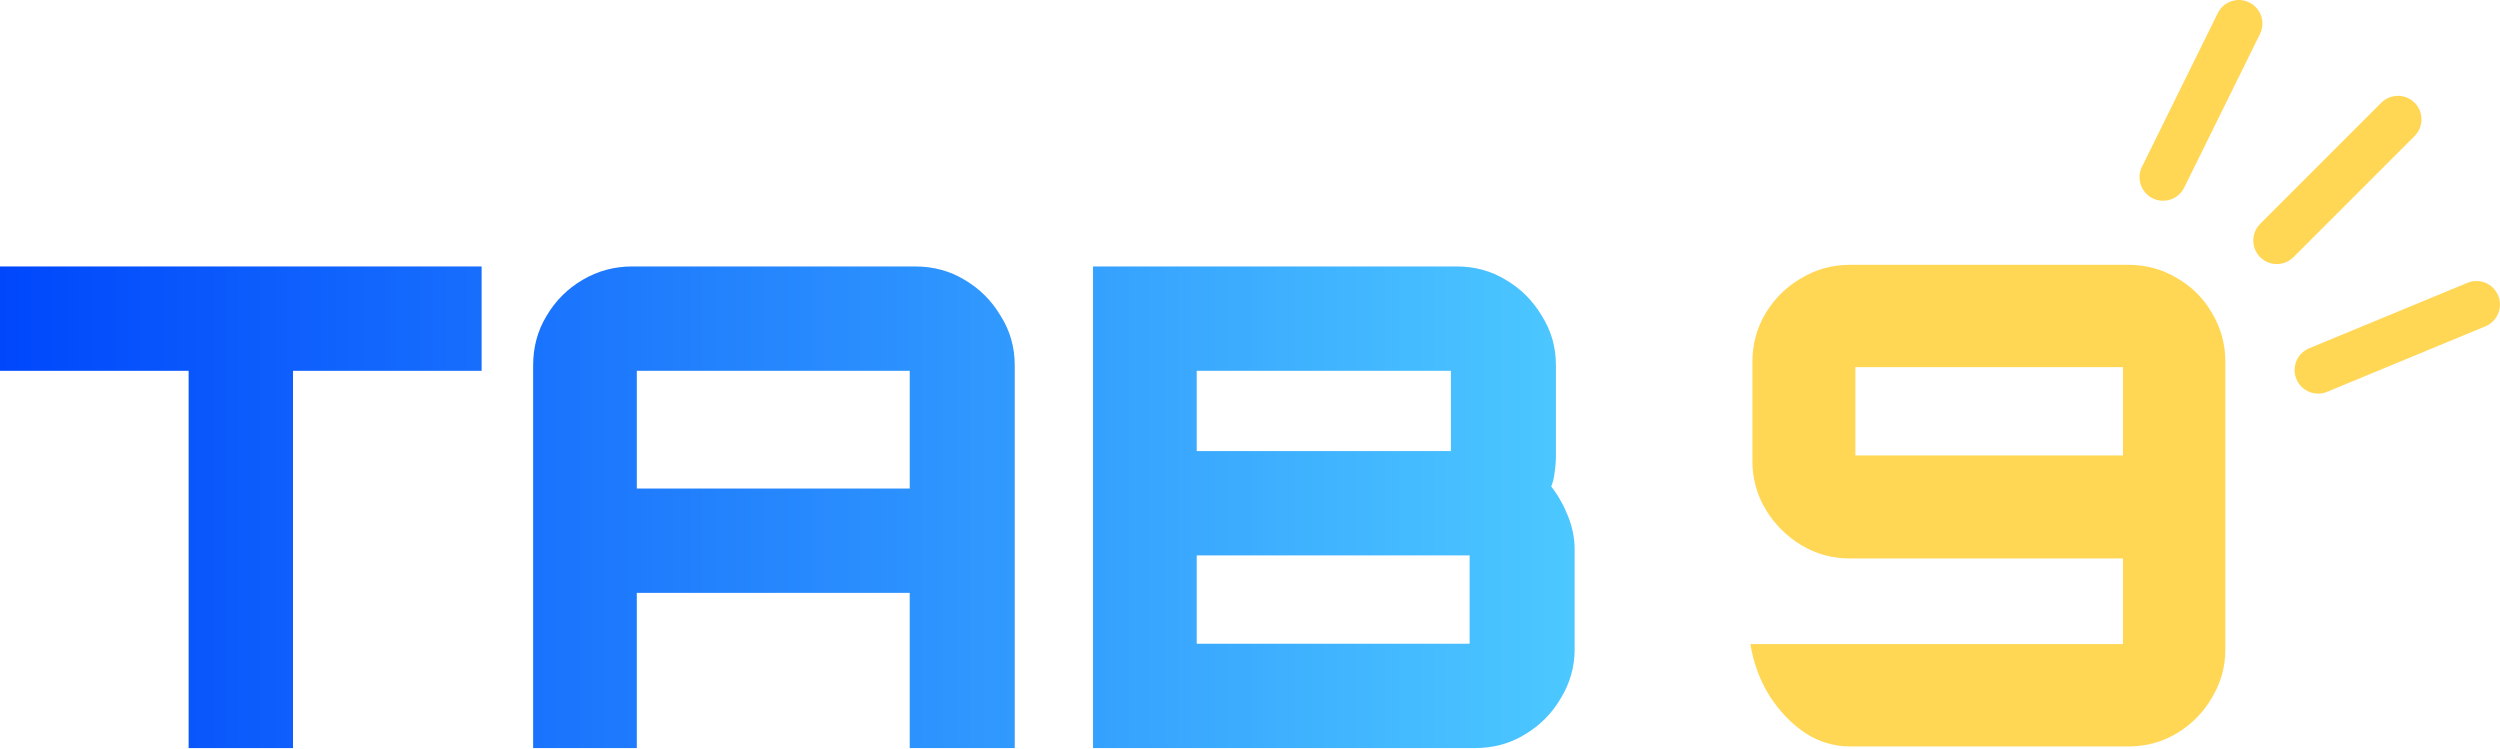
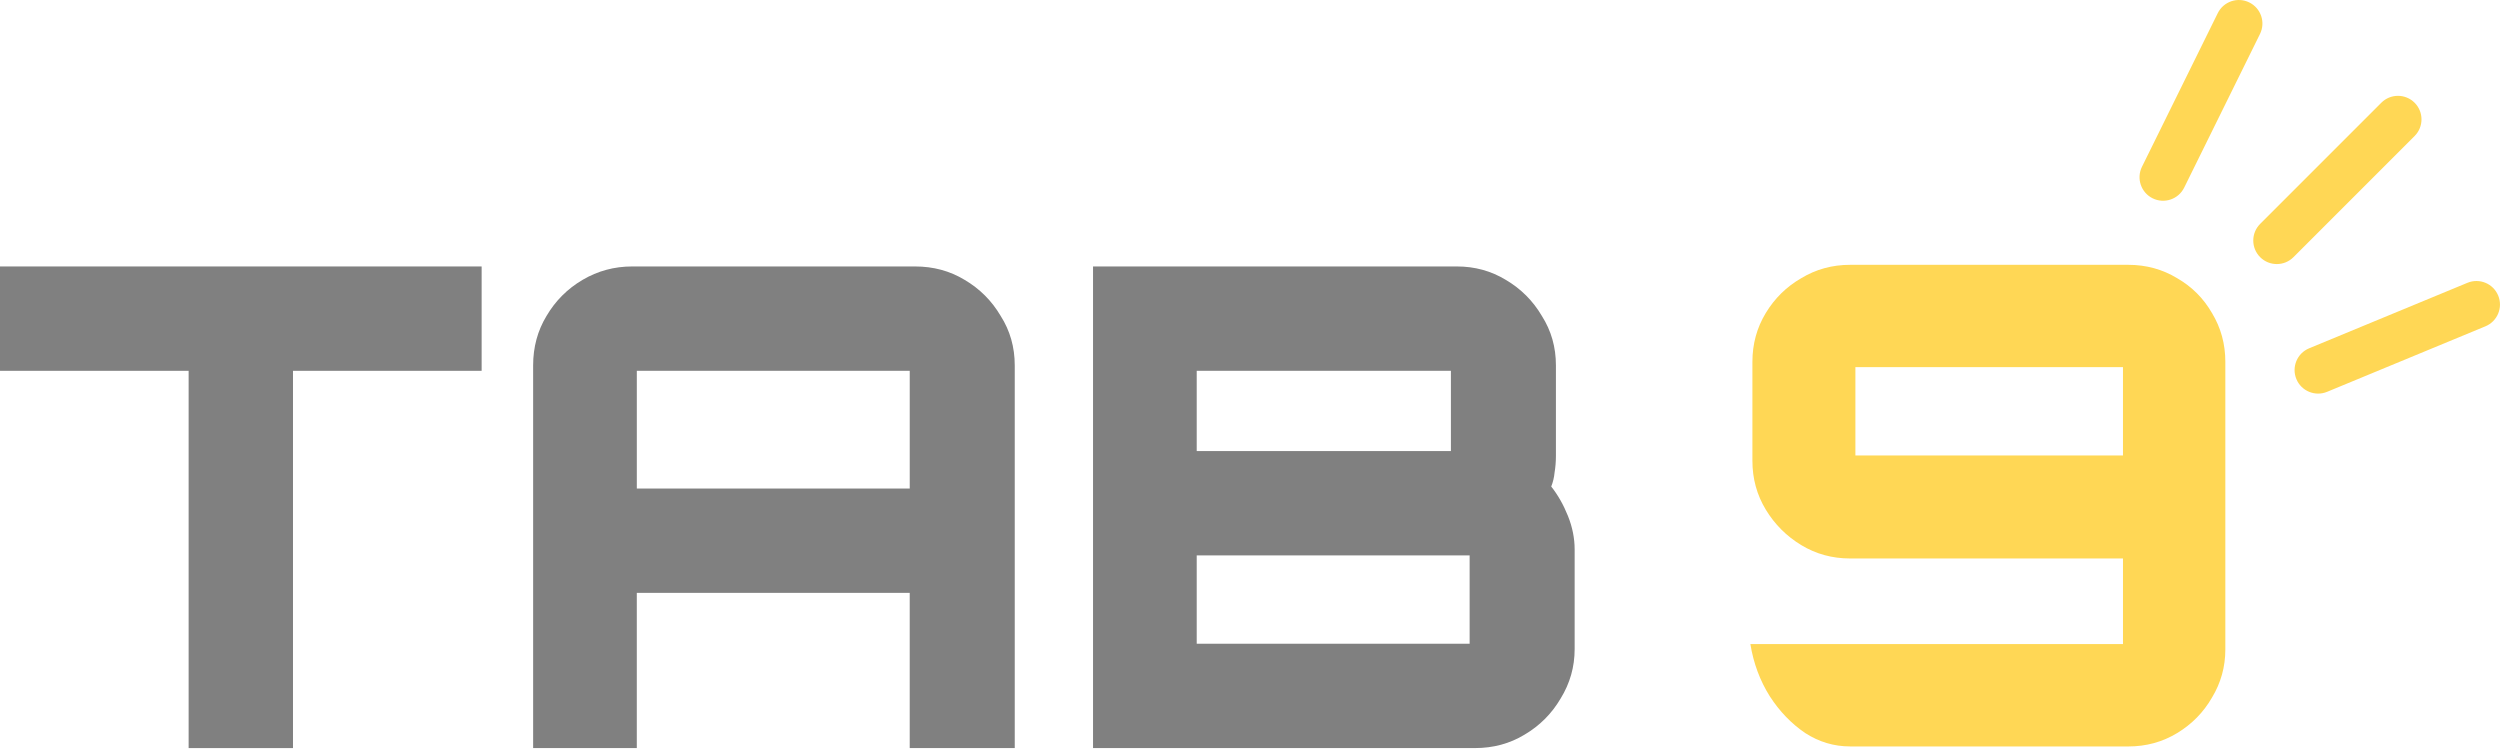
- <svg xmlns="http://www.w3.org/2000/svg" xmlns:xlink="http://www.w3.org/1999/xlink" width="189.856mm" height="56.812mm" viewBox="0 0 189.856 56.812" version="1.1" id="svg5">
-   <defs id="defs2">
-     <linearGradient id="linearGradient1093">
-       <stop style="stop-color:#0047fc;stop-opacity:1;" offset="0" id="stop1089" />
-       <stop style="stop-color:#4cc8ff;stop-opacity:1;" offset="1" id="stop1091" />
-     </linearGradient>
-     <linearGradient xlink:href="#linearGradient1093" id="linearGradient1095" x1="3.424" y1="51.639" x2="123.007" y2="51.639" gradientUnits="userSpaceOnUse" />
-   </defs>
+ <svg xmlns="http://www.w3.org/2000/svg" width="189.856mm" height="56.812mm" viewBox="0 0 189.856 56.812" version="1.1" id="svg5">
+   <defs id="defs2" />
  <g id="layer1" transform="translate(-3.423672,-13.11558)">
-     <g aria-label="TAB" id="text236" style="font-weight:900;font-size:50.8px;font-family:Montserrat;-inkscape-font-specification:'Montserrat Heavy';fill:url(#linearGradient1095);stroke-width:2.646;stroke-linecap:round;stroke-linejoin:round;stroke-opacity:0">
-       <path d="m 17.749,69.927 v 0 -28.651 H 3.424 v -7.925 H 40 v 7.925 H 25.674 v 28.651 z" id="path5120" />
-       <path d="m 43.911,69.927 v -29.058 q 0,-2.083 1.016,-3.759 1.016,-1.727 2.743,-2.743 1.727,-1.016 3.759,-1.016 h 21.488 q 2.083,0 3.759,1.016 1.727,1.016 2.743,2.743 1.067,1.676 1.067,3.759 v 29.058 h -7.976 v -11.786 h -20.726 v 11.786 h -7.874 z m 7.874,-19.71 h 20.726 v -8.941 q 0,0 0,0 0,0 0,0 h -20.726 q 0,0 0,0 0,0 0,0 v 8.941 z" id="path5122" />
-       <path d="m 86.431,69.927 v -36.576 h 27.635 q 2.032,0 3.708,1.016 1.727,1.016 2.743,2.743 1.067,1.676 1.067,3.759 v 6.858 q 0,0.66 -0.102,1.27 -0.051,0.559 -0.254,1.067 0.762,0.965 1.27,2.235 0.508,1.27 0.508,2.54 v 7.569 q 0,2.032 -1.067,3.759 -1.016,1.727 -2.743,2.743 -1.676,1.016 -3.759,1.016 H 86.431 Z m 7.874,-7.925 h 20.726 q 0,0 0,0 0,0 0,0 v -6.706 q 0,0 0,0 0,0 0,0 H 94.305 q 0,0 0,0 0,0 0,0 v 6.706 q 0,0 0,0 0,0 0,0 z m 0,-14.63 h 19.304 q 0,0 0,0 0,0 0,0 v -6.096 q 0,0 0,0 0,0 0,0 H 94.305 q 0,0 0,0 0,0 0,0 v 6.096 q 0,0 0,0 0,0 0,0 z" id="path5124" />
+     <g aria-label="TAB" id="text236" style="font-weight:900;font-size:50.8px;font-family:Montserrat;-inkscape-font-specification:'Montserrat Heavy';fill:#808080;stroke-width:2.646;stroke-linecap:round;stroke-linejoin:round;stroke-opacity:0;fill-opacity:1">
+       <path d="m 17.749,69.927 v 0 -28.651 H 3.424 v -7.925 H 40 v 7.925 H 25.674 v 28.651 z" id="path5120" style="fill:#808080;fill-opacity:1" />
+       <path d="m 43.911,69.927 v -29.058 q 0,-2.083 1.016,-3.759 1.016,-1.727 2.743,-2.743 1.727,-1.016 3.759,-1.016 h 21.488 q 2.083,0 3.759,1.016 1.727,1.016 2.743,2.743 1.067,1.676 1.067,3.759 v 29.058 h -7.976 v -11.786 h -20.726 v 11.786 h -7.874 z m 7.874,-19.71 h 20.726 v -8.941 q 0,0 0,0 0,0 0,0 h -20.726 q 0,0 0,0 0,0 0,0 v 8.941 z" id="path5122" style="fill:#808080;fill-opacity:1" />
+       <path d="m 86.431,69.927 v -36.576 h 27.635 q 2.032,0 3.708,1.016 1.727,1.016 2.743,2.743 1.067,1.676 1.067,3.759 v 6.858 q 0,0.66 -0.102,1.27 -0.051,0.559 -0.254,1.067 0.762,0.965 1.27,2.235 0.508,1.27 0.508,2.54 v 7.569 q 0,2.032 -1.067,3.759 -1.016,1.727 -2.743,2.743 -1.676,1.016 -3.759,1.016 H 86.431 Z m 7.874,-7.925 h 20.726 q 0,0 0,0 0,0 0,0 v -6.706 q 0,0 0,0 0,0 0,0 H 94.305 q 0,0 0,0 0,0 0,0 v 6.706 q 0,0 0,0 0,0 0,0 z m 0,-14.63 h 19.304 q 0,0 0,0 0,0 0,0 v -6.096 q 0,0 0,0 0,0 0,0 H 94.305 q 0,0 0,0 0,0 0,0 v 6.096 q 0,0 0,0 0,0 0,0 z" id="path5124" style="fill:#808080;fill-opacity:1" />
    </g>
    <g aria-label="9" id="text1103" style="font-weight:900;font-size:50.8px;font-family:Orbitron;-inkscape-font-specification:'Orbitron Heavy';fill:#55ddff;stroke-width:2.646;stroke-linecap:round;stroke-linejoin:round;stroke-opacity:0">
      <path d="m 143.921,69.801 q -1.829,0 -3.404,-1.016 -1.575,-1.067 -2.692,-2.794 -1.118,-1.778 -1.473,-3.962 h 28.296 q 0,0 0,0 0,0 0,0 v -6.502 q 0,0 0,0 0,0 0,0 h -20.726 q -2.032,0 -3.708,-1.016 -1.676,-1.016 -2.692,-2.692 -1.016,-1.676 -1.016,-3.708 v -7.518 q 0,-2.032 1.016,-3.708 1.016,-1.676 2.692,-2.642 1.676,-1.016 3.708,-1.016 h 21.133 q 2.032,0 3.708,1.016 1.676,0.965 2.642,2.642 1.016,1.676 1.016,3.708 v 21.844 q 0,1.981 -1.016,3.658 -0.965,1.676 -2.642,2.692 -1.676,1.016 -3.708,1.016 h -21.133 z m 0.406,-22.098 v 0 h 20.32 v -6.706 q 0,0 0,0 0,0 0,0 h -20.32 q 0,0 0,0 0,0 0,0 v 6.706 q 0,0 0,0 0,0 0,0 z" style="fill:#ffd755" id="path5127" />
    </g>
    <rect style="fill:#ffd755;fill-opacity:1;stroke-width:1.532;stroke-linecap:round;stroke-linejoin:round;stroke-opacity:0" id="rect1259" width="16.587" height="3.575" x="100.706" y="145.087" ry="1.788" transform="rotate(-45)" />
    <rect style="fill:#ffd755;fill-opacity:1;stroke-width:1.532;stroke-linecap:round;stroke-linejoin:round;stroke-opacity:0" id="rect1259-3" width="16.587" height="3.575" x="148.288" y="104.912" ry="1.788" transform="rotate(-22.47678)" />
    <rect style="fill:#ffd755;fill-opacity:1;stroke-width:1.532;stroke-linecap:round;stroke-linejoin:round;stroke-opacity:0" id="rect1259-6" width="16.587" height="3.575" x="48.576" y="160.356" ry="1.788" transform="rotate(-63.74016)" />
  </g>
</svg>
